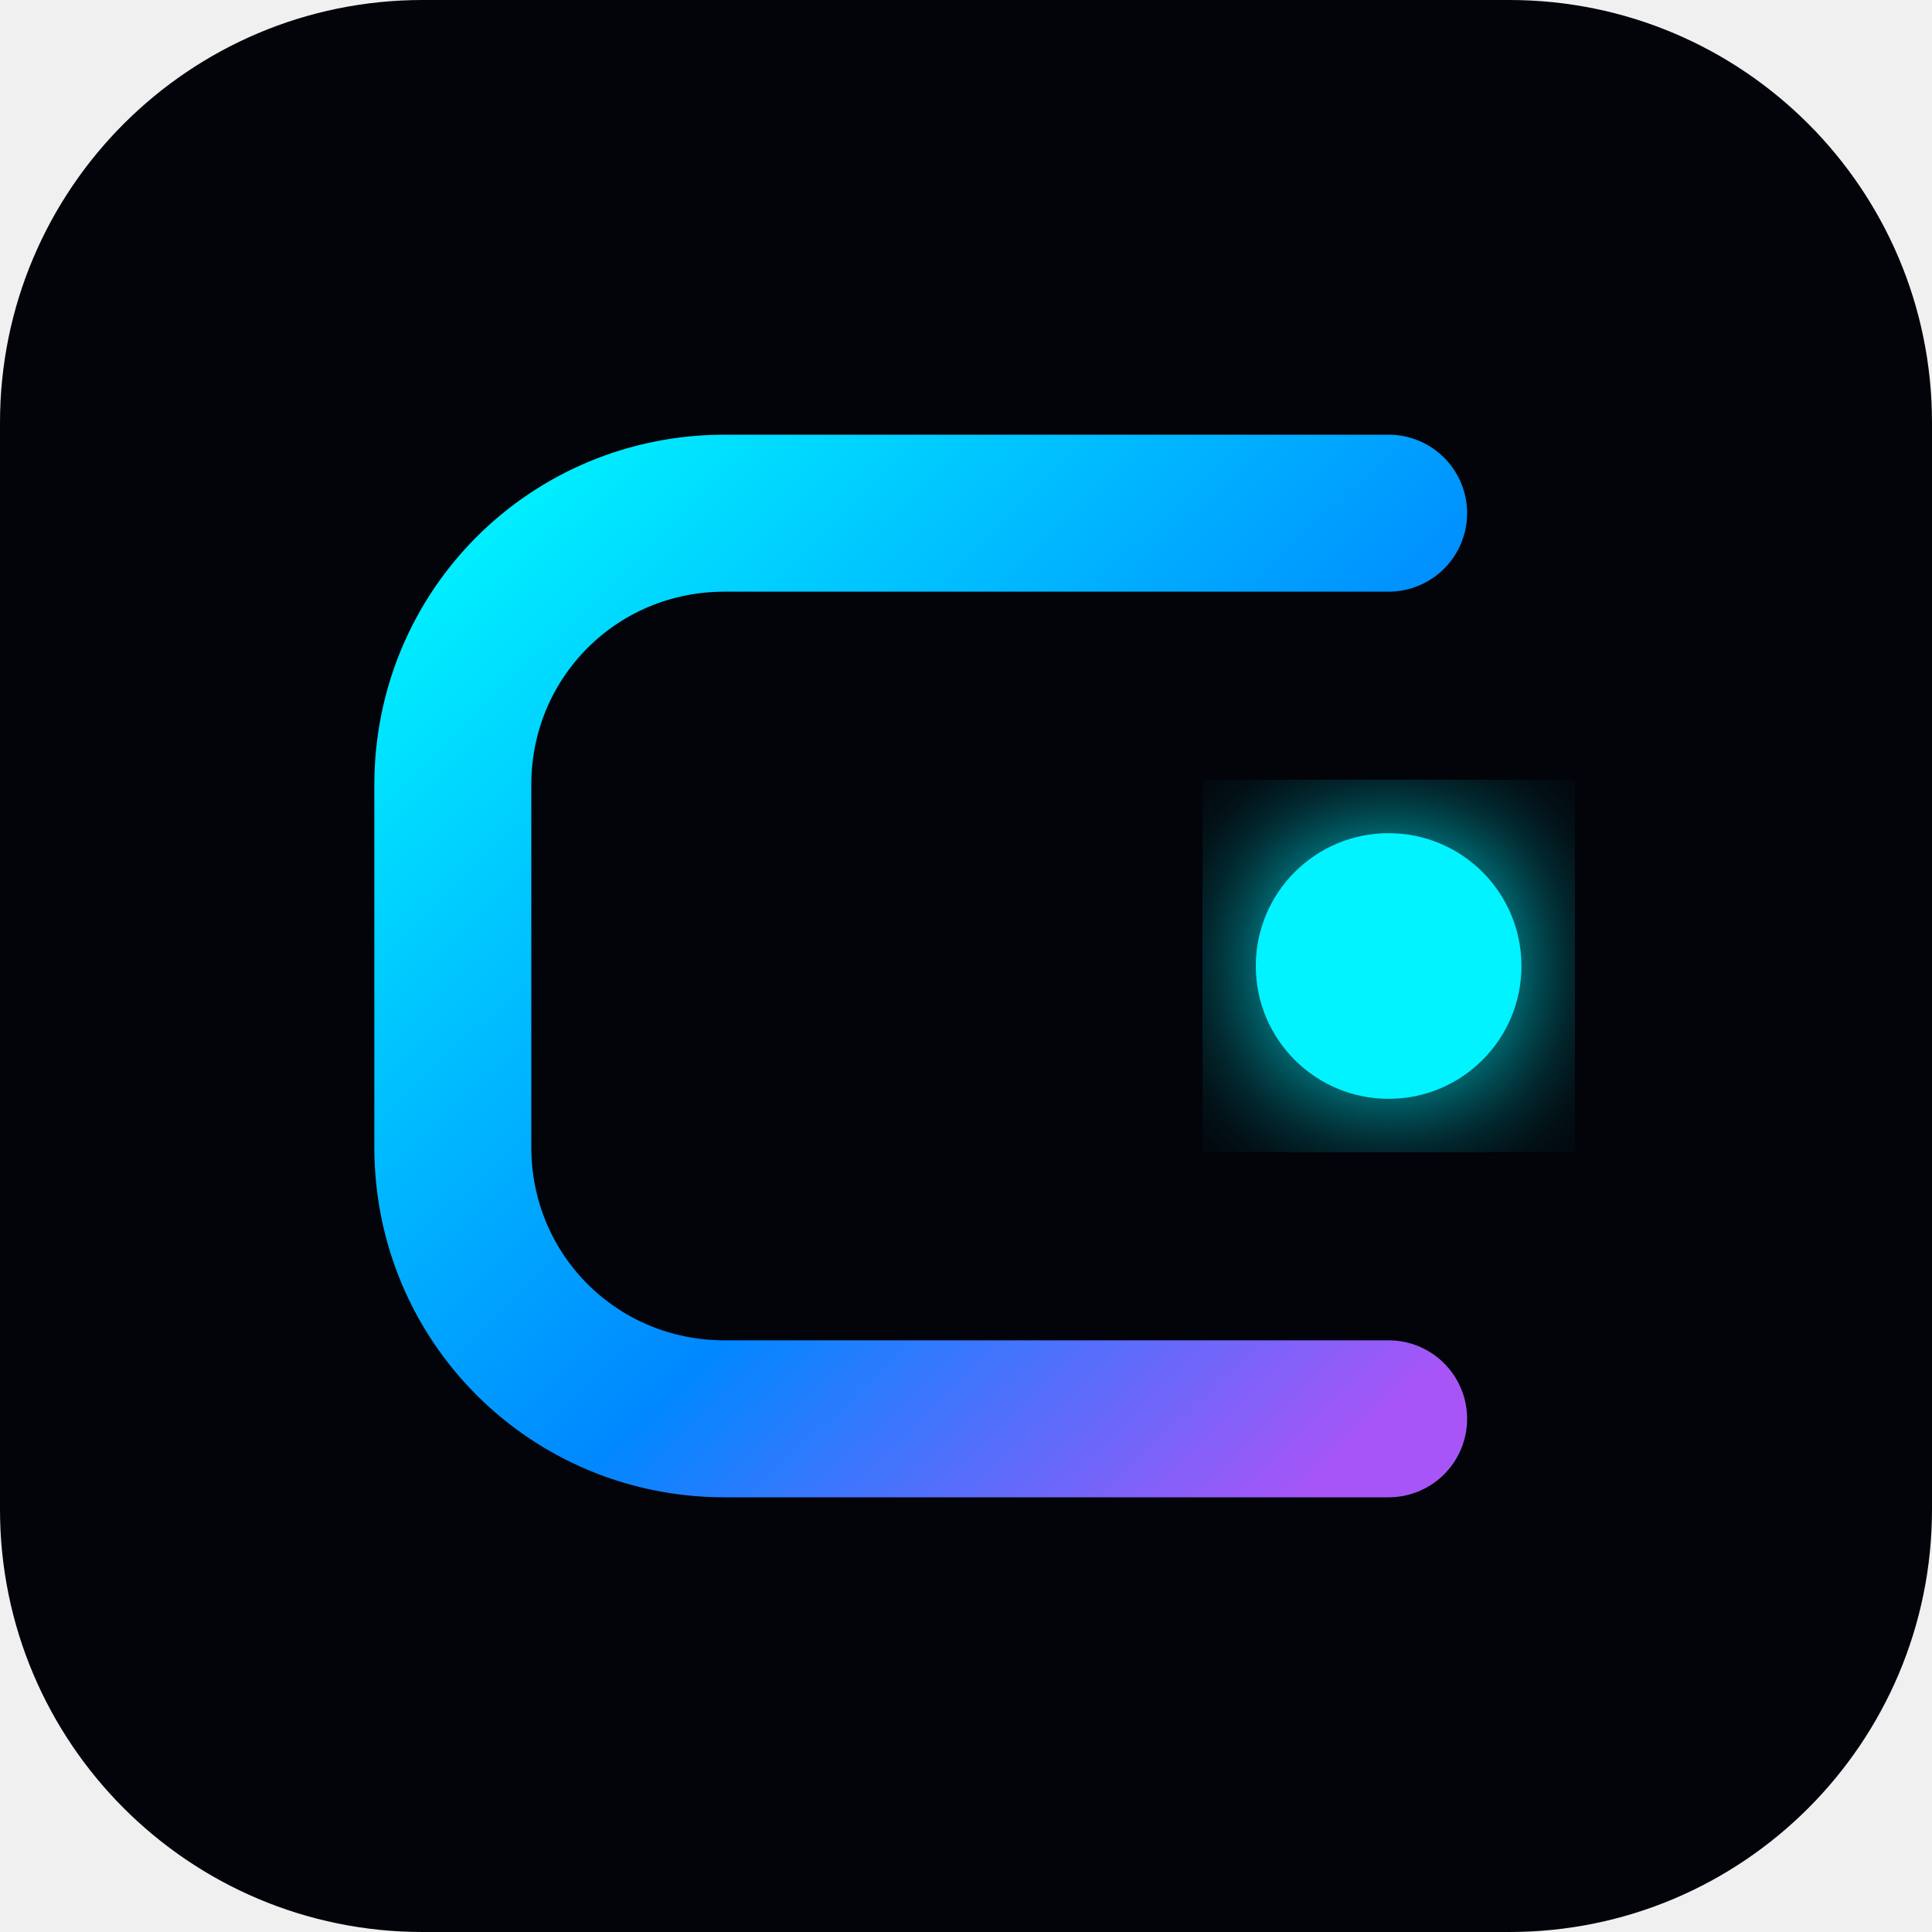
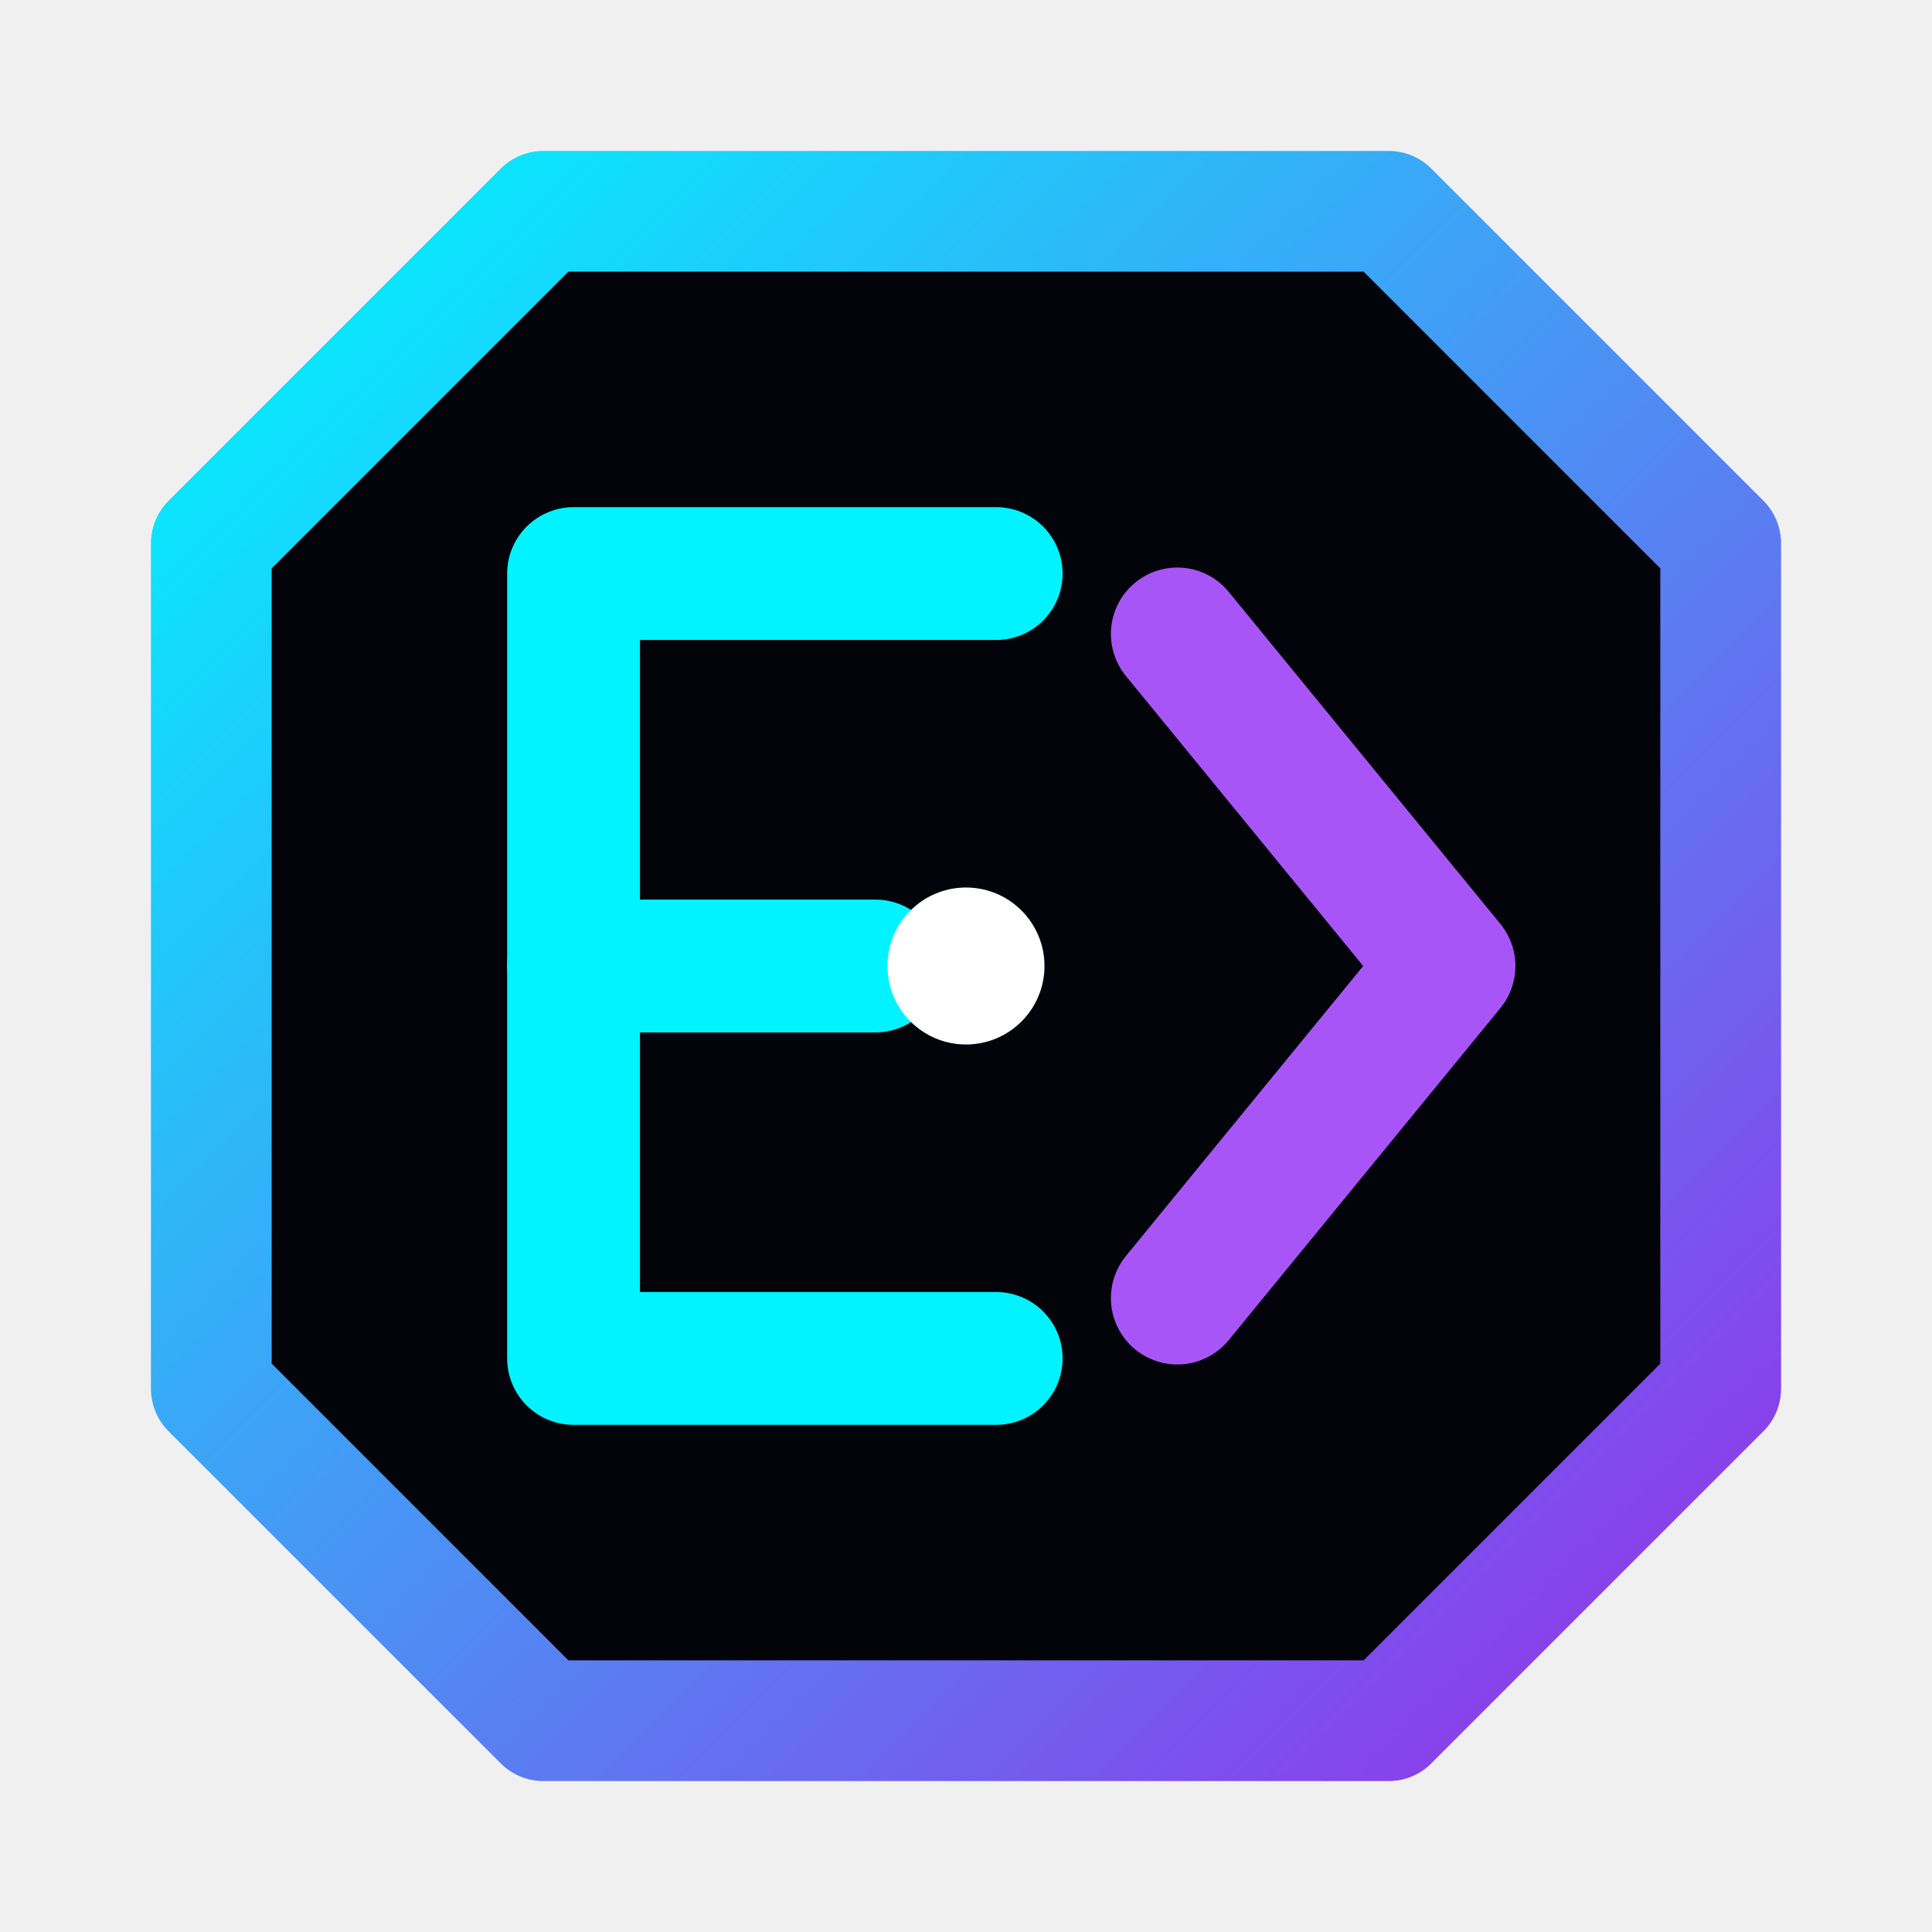
<svg xmlns="http://www.w3.org/2000/svg" viewBox="0 0 32 32" width="32" height="32" fill="none">
  <defs>
-     <linearGradient id="ec-fav-grad" x1="0%" y1="0%" x2="100%" y2="100%">
+     <linearGradient id="fav-brand-grad" x1="0%" y1="0%" x2="100%" y2="100%">
      <stop offset="0%" stop-color="#00f3ff" />
-       <stop offset="60%" stop-color="#0088ff" />
-       <stop offset="100%" stop-color="#a855f7" />
+       <stop offset="100%" stop-color="#9333ea" />
    </linearGradient>
-     <filter id="ec-fav-glow" x="-20%" y="-20%" width="140%" height="140%">
-       <feGaussianBlur stdDeviation="1.2" result="blur" />
-       <feMerge>
-         <feMergeNode in="blur" />
-         <feMergeNode in="SourceGraphic" />
-       </feMerge>
-     </filter>
  </defs>
-   <rect width="32" height="32" rx="7" fill="#02040a" />
-   <path d="M 23 8.5 H 12 C 9.5 8.5 7.5 10.5 7.5 13 V 19 C 7.5 21.5 9.5 23.5 12 23.5 H 23" stroke="url(#ec-fav-grad)" stroke-width="2.6" stroke-linecap="round" stroke-linejoin="round" />
-   <path d="M 8 16 H 17" stroke="url(#ec-fav-grad)" stroke-width="2.6" stroke-linecap="round" />
-   <circle cx="23" cy="16" r="2.2" fill="#00f3ff" filter="url(#ec-fav-glow)" />
+   <path d="M 9 3.5 L 23 3.5 L 28.5 9 L 28.5 23 L 23 28.5 L 9 28.5 L 3.5 23 L 3.5 9 Z" stroke="url(#fav-brand-grad)" stroke-width="2" stroke-linejoin="round" fill="#02040a" />
+   <path d="M 16.5 9.5 H 9.5 V 22.5 H 16.5" stroke="#00f3ff" stroke-width="2.2" stroke-linecap="round" stroke-linejoin="round" />
+   <line x1="9.5" y1="16" x2="14.5" y2="16" stroke="#00f3ff" stroke-width="2.2" stroke-linecap="round" />
+   <path d="M 19.5 10.5 L 24 16 L 19.5 21.5" stroke="#a855f7" stroke-width="2.2" stroke-linecap="round" stroke-linejoin="round" />
+   <circle cx="16" cy="16" r="1.3" fill="#ffffff" />
</svg>
